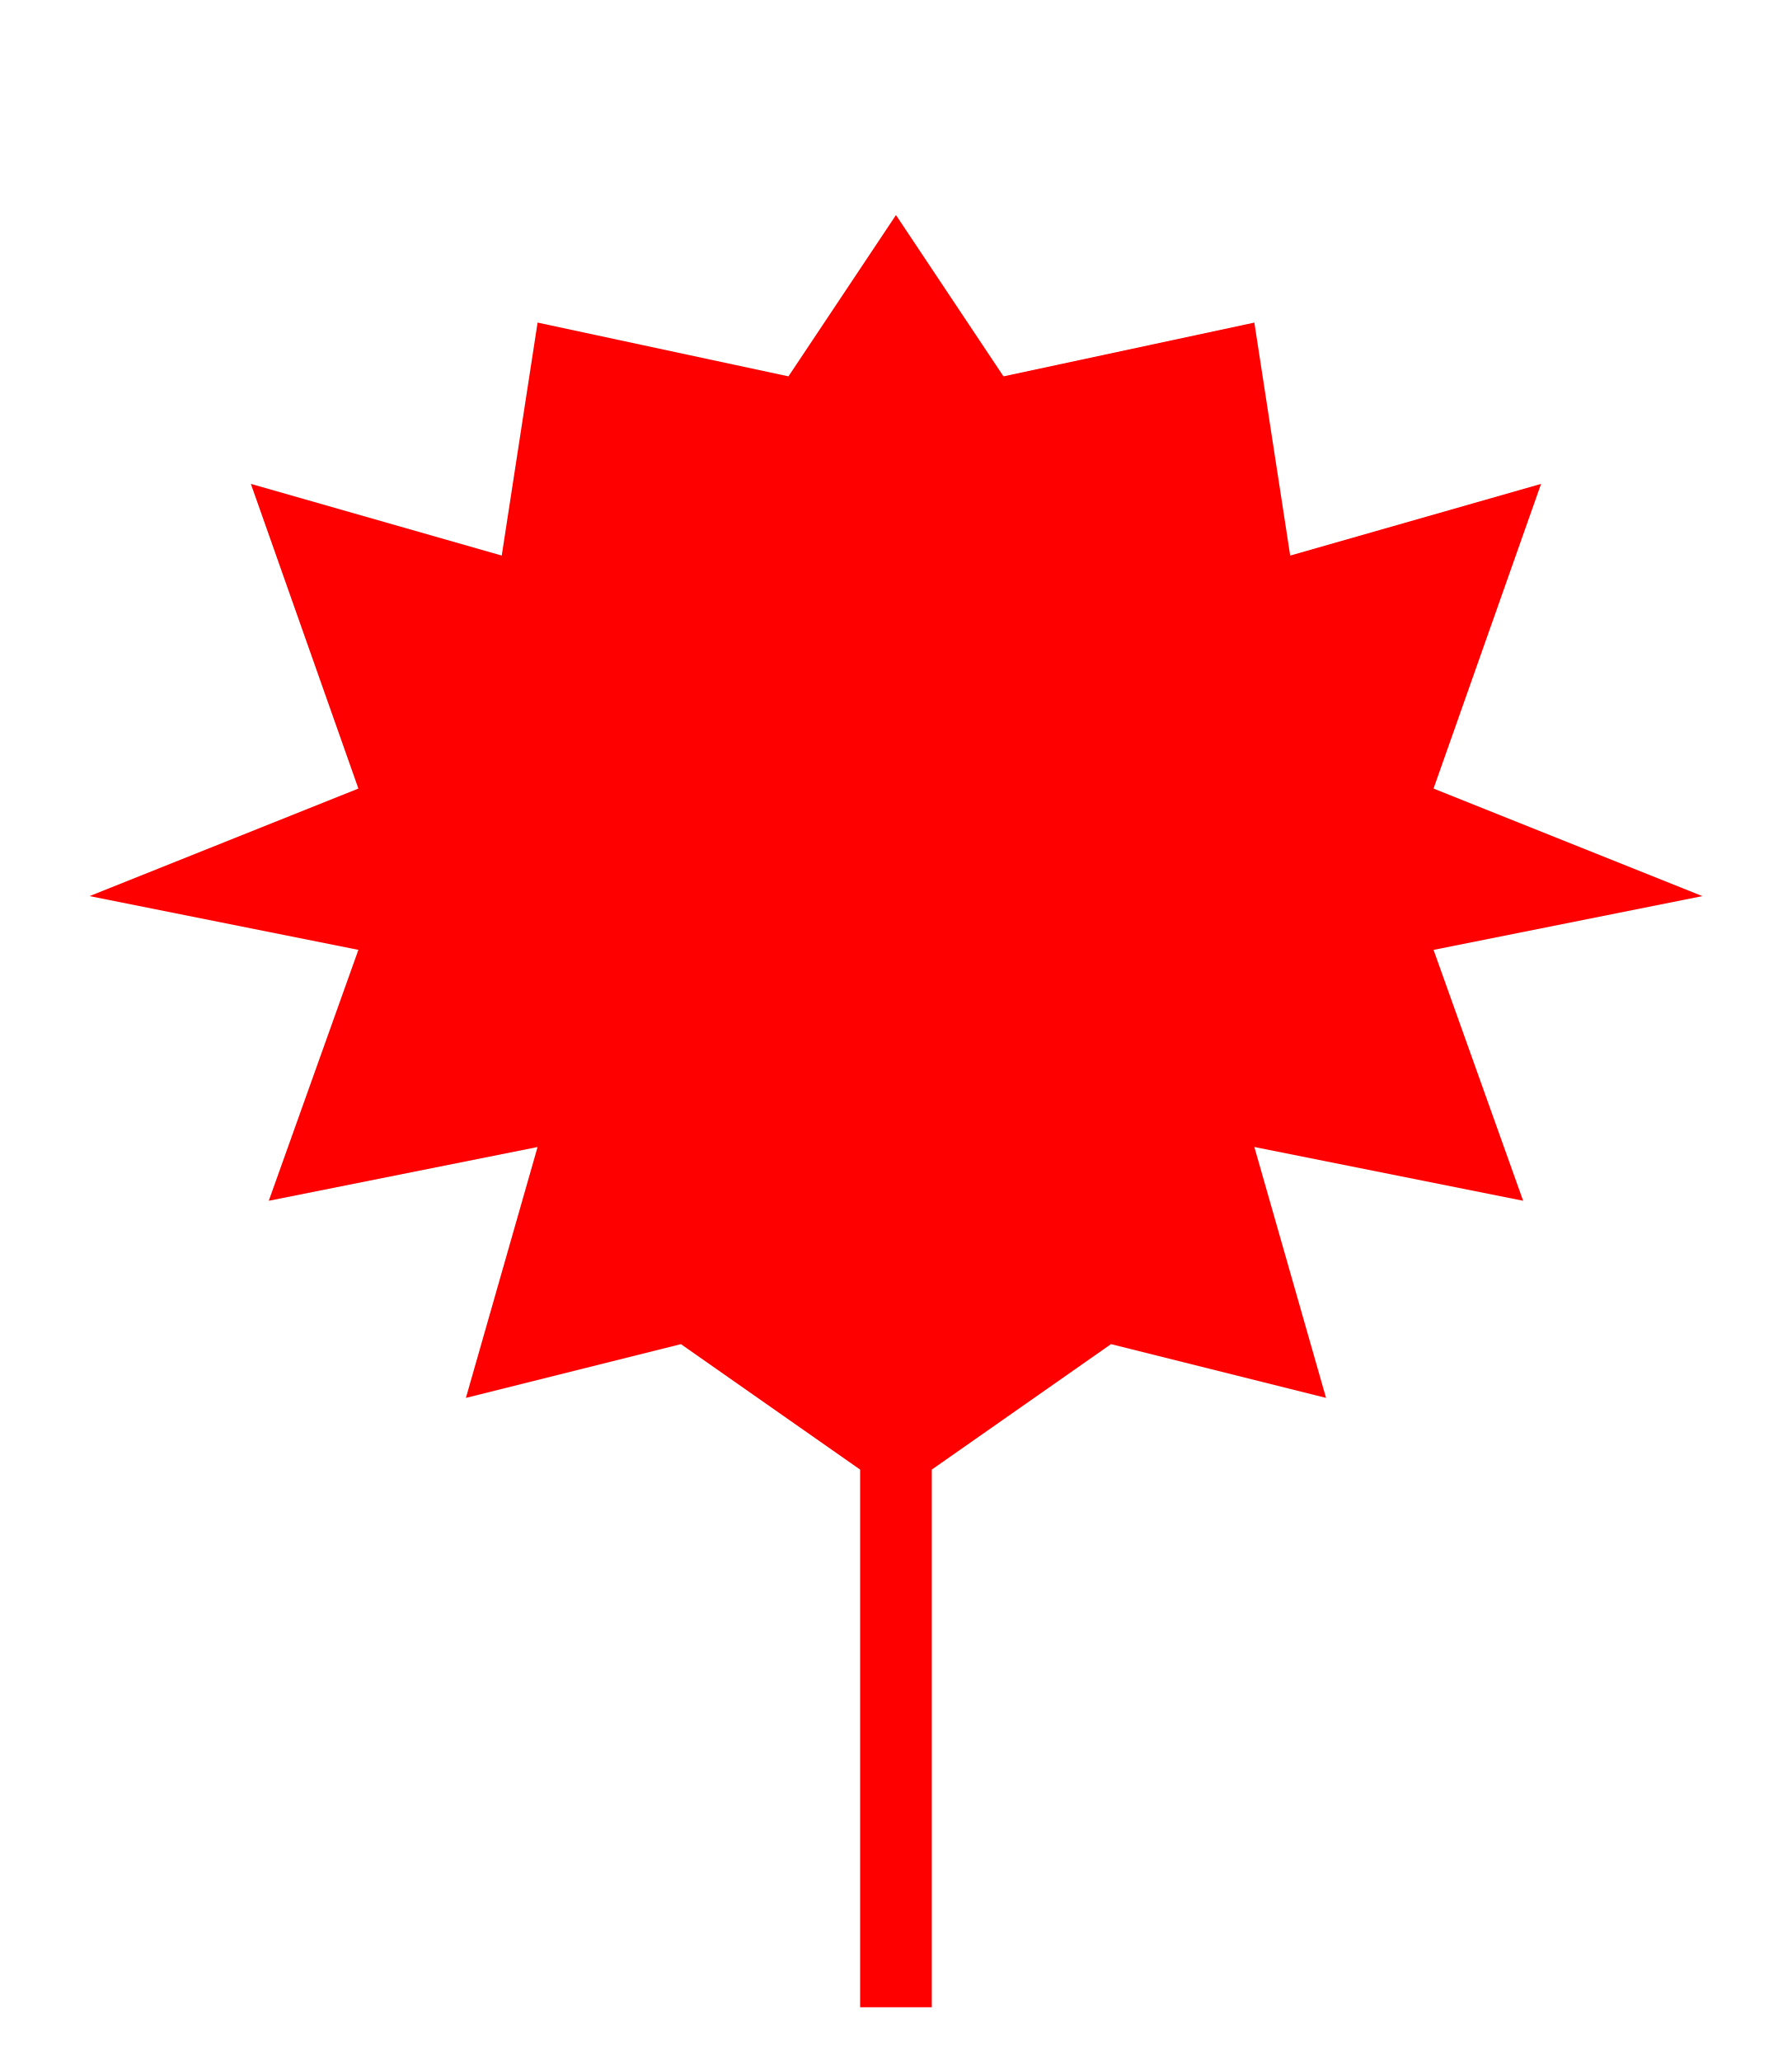
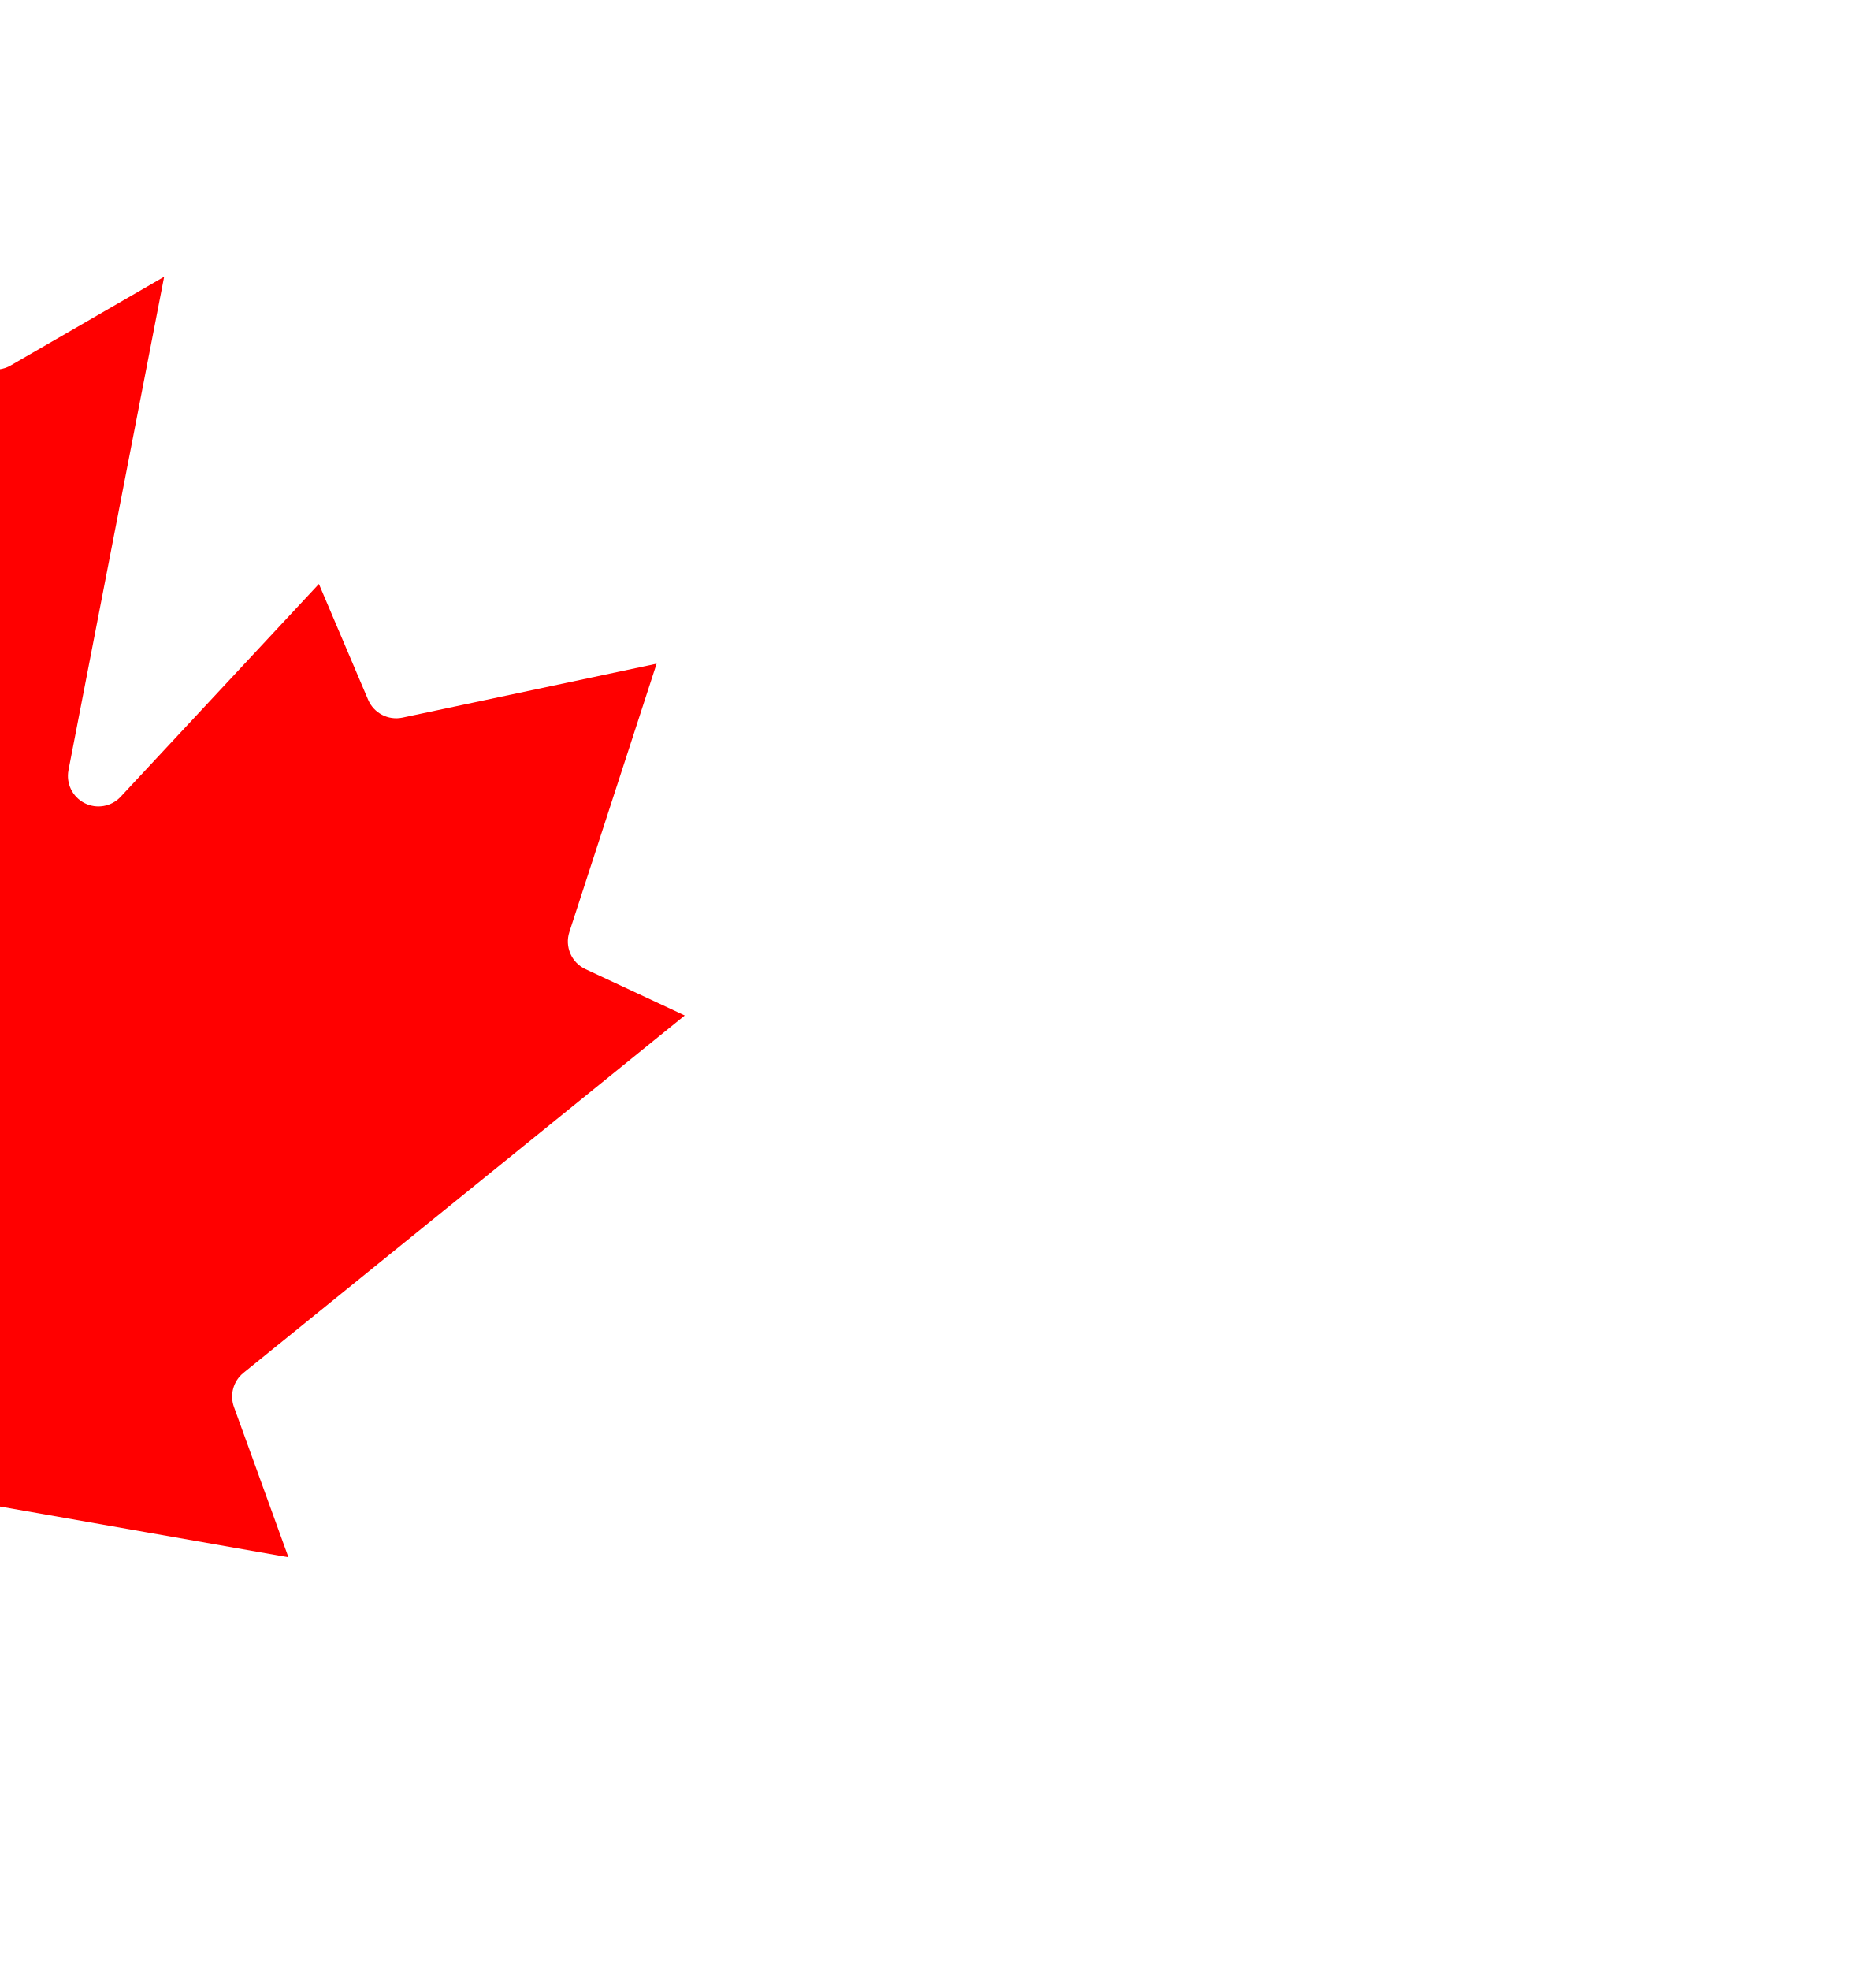
- <svg xmlns="http://www.w3.org/2000/svg" viewBox="0 0 100 115" fill="#FF0000">
-   <path d="     M 50,12     L 56,21  L 70,18     L 72,31  L 86,27     L 80,44  L 95,50     L 80,53  L 85,67     L 70,64  L 74,78     L 62,75  L 52,82     L 52,112 L 48,112     L 48,82  L 38,75     L 26,78  L 30,64     L 15,67  L 20,53     L 5,50   L 20,44     L 14,27  L 28,31     L 30,18  L 44,21     Z   " />
+ <svg xmlns="http://www.w3.org/2000/svg" viewBox="2800 300 4000 4200">
+   <path fill="#f00" d="m2490 4430-45-863a95 95 0 0 1 111-98l859 151-116-320a65 65 0 0 1 20-73l941-762-212-99a65 65 0 0 1-34-79l186-572-542 115a65 65 0 0 1-73-38l-105-247-423 454a65 65 0 0 1-111-57l204-1052-327 189a65 65 0 0 1-91-27l-332-652-332 652a65 65 0 0 1-91 27l-327-189 204 1052a65 65 0 0 1-111 57l-423-454-105 247a65 65 0 0 1-73 38l-542-115 186 572a65 65 0 0 1-34 79l-212 99 941 762a65 65 0 0 1 20 73l-116 320 859-151a95 95 0 0 1 111 98l-45 863z" />
</svg>
